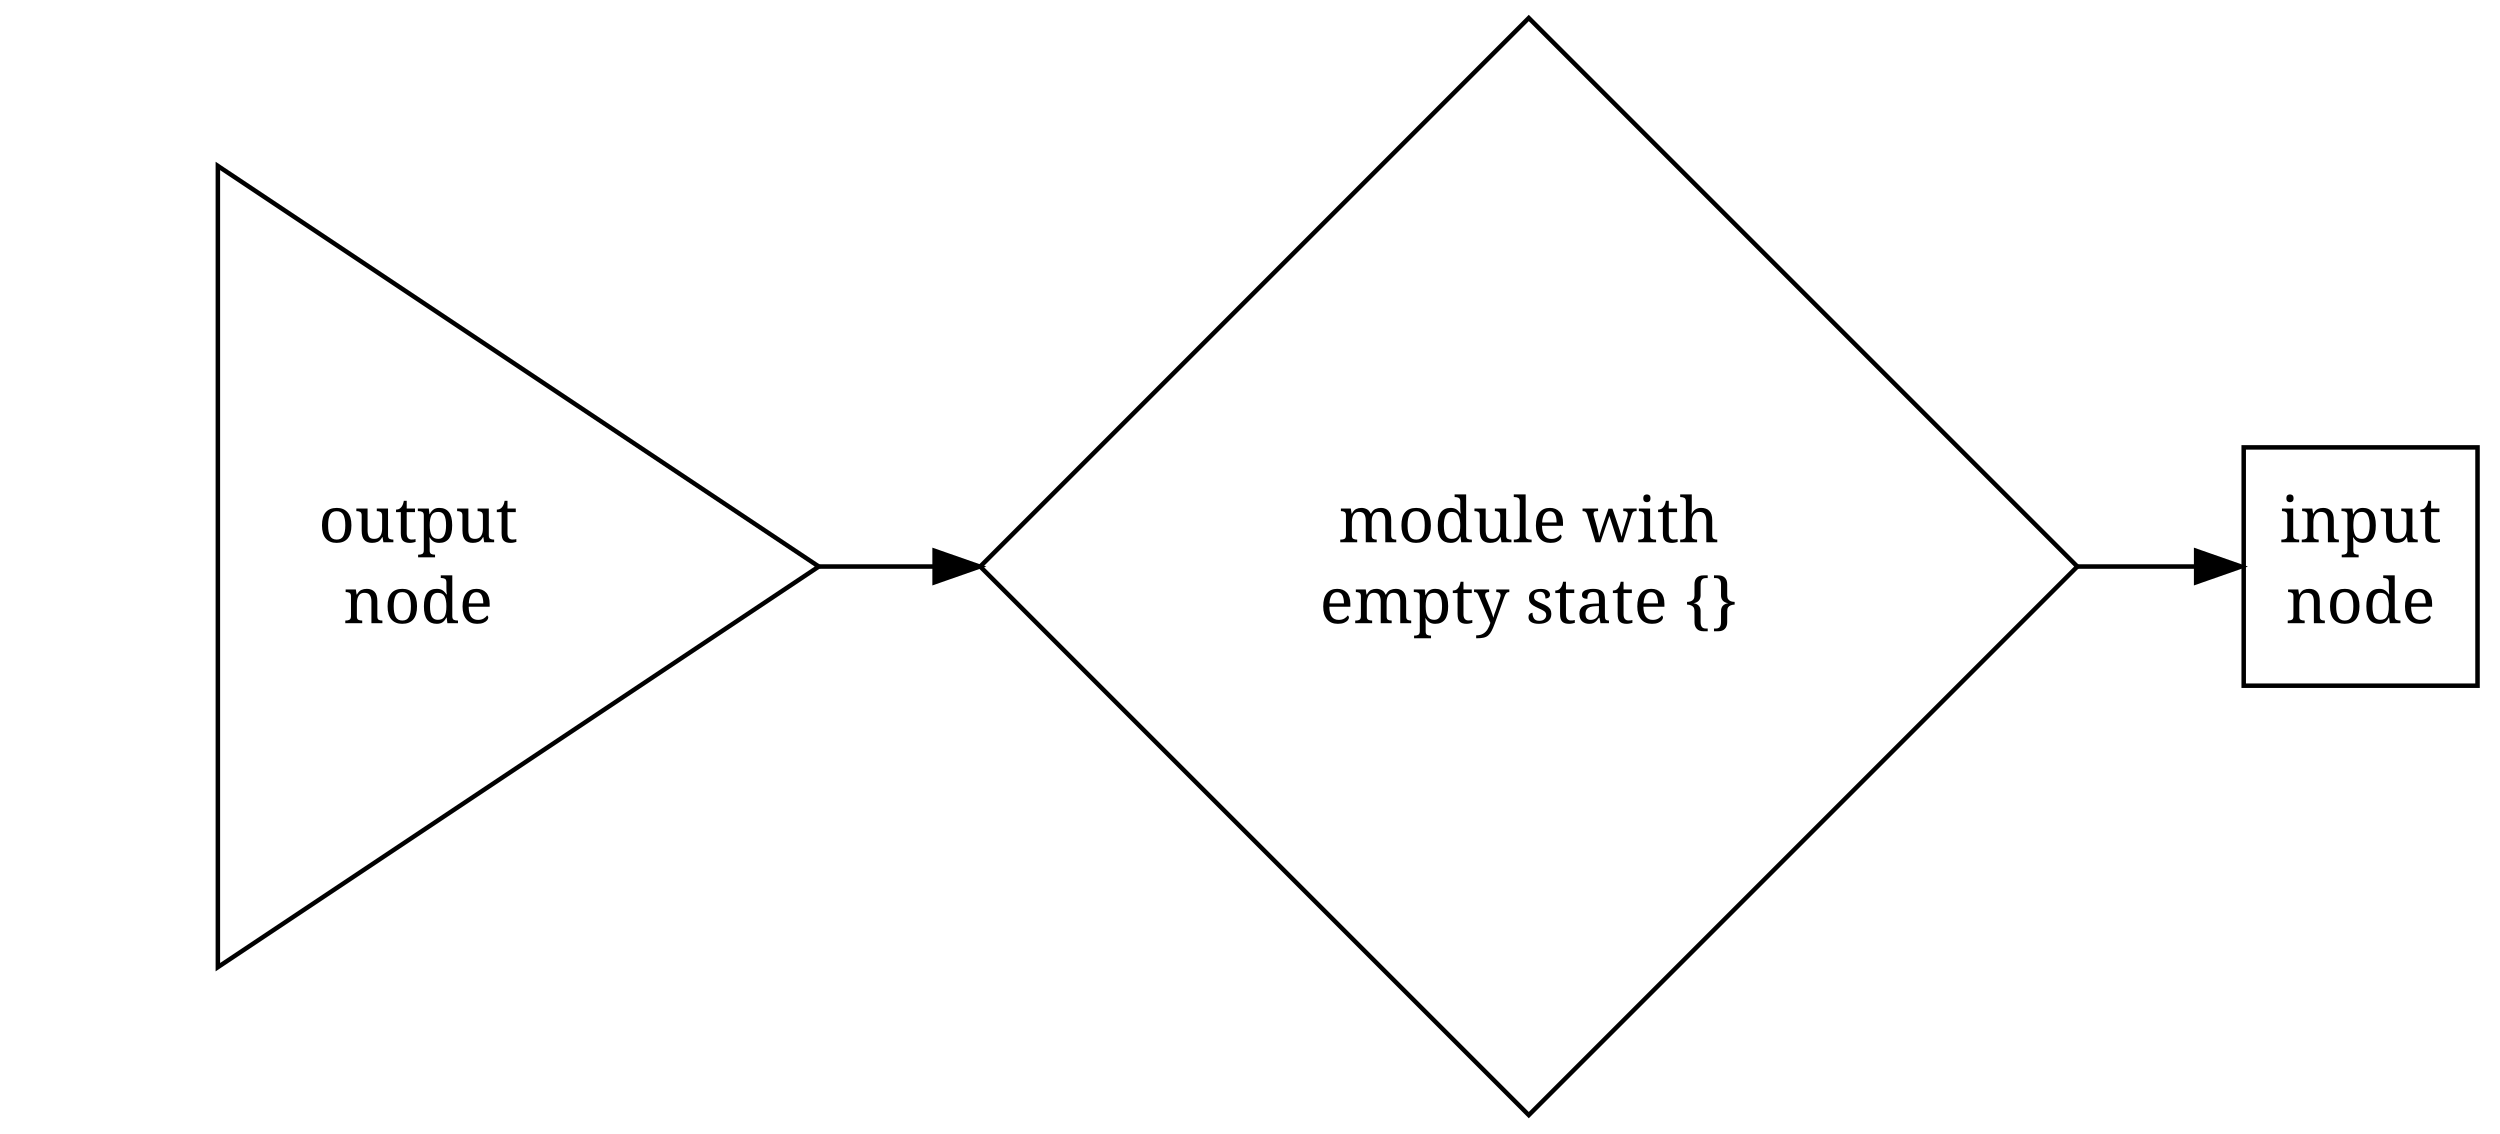
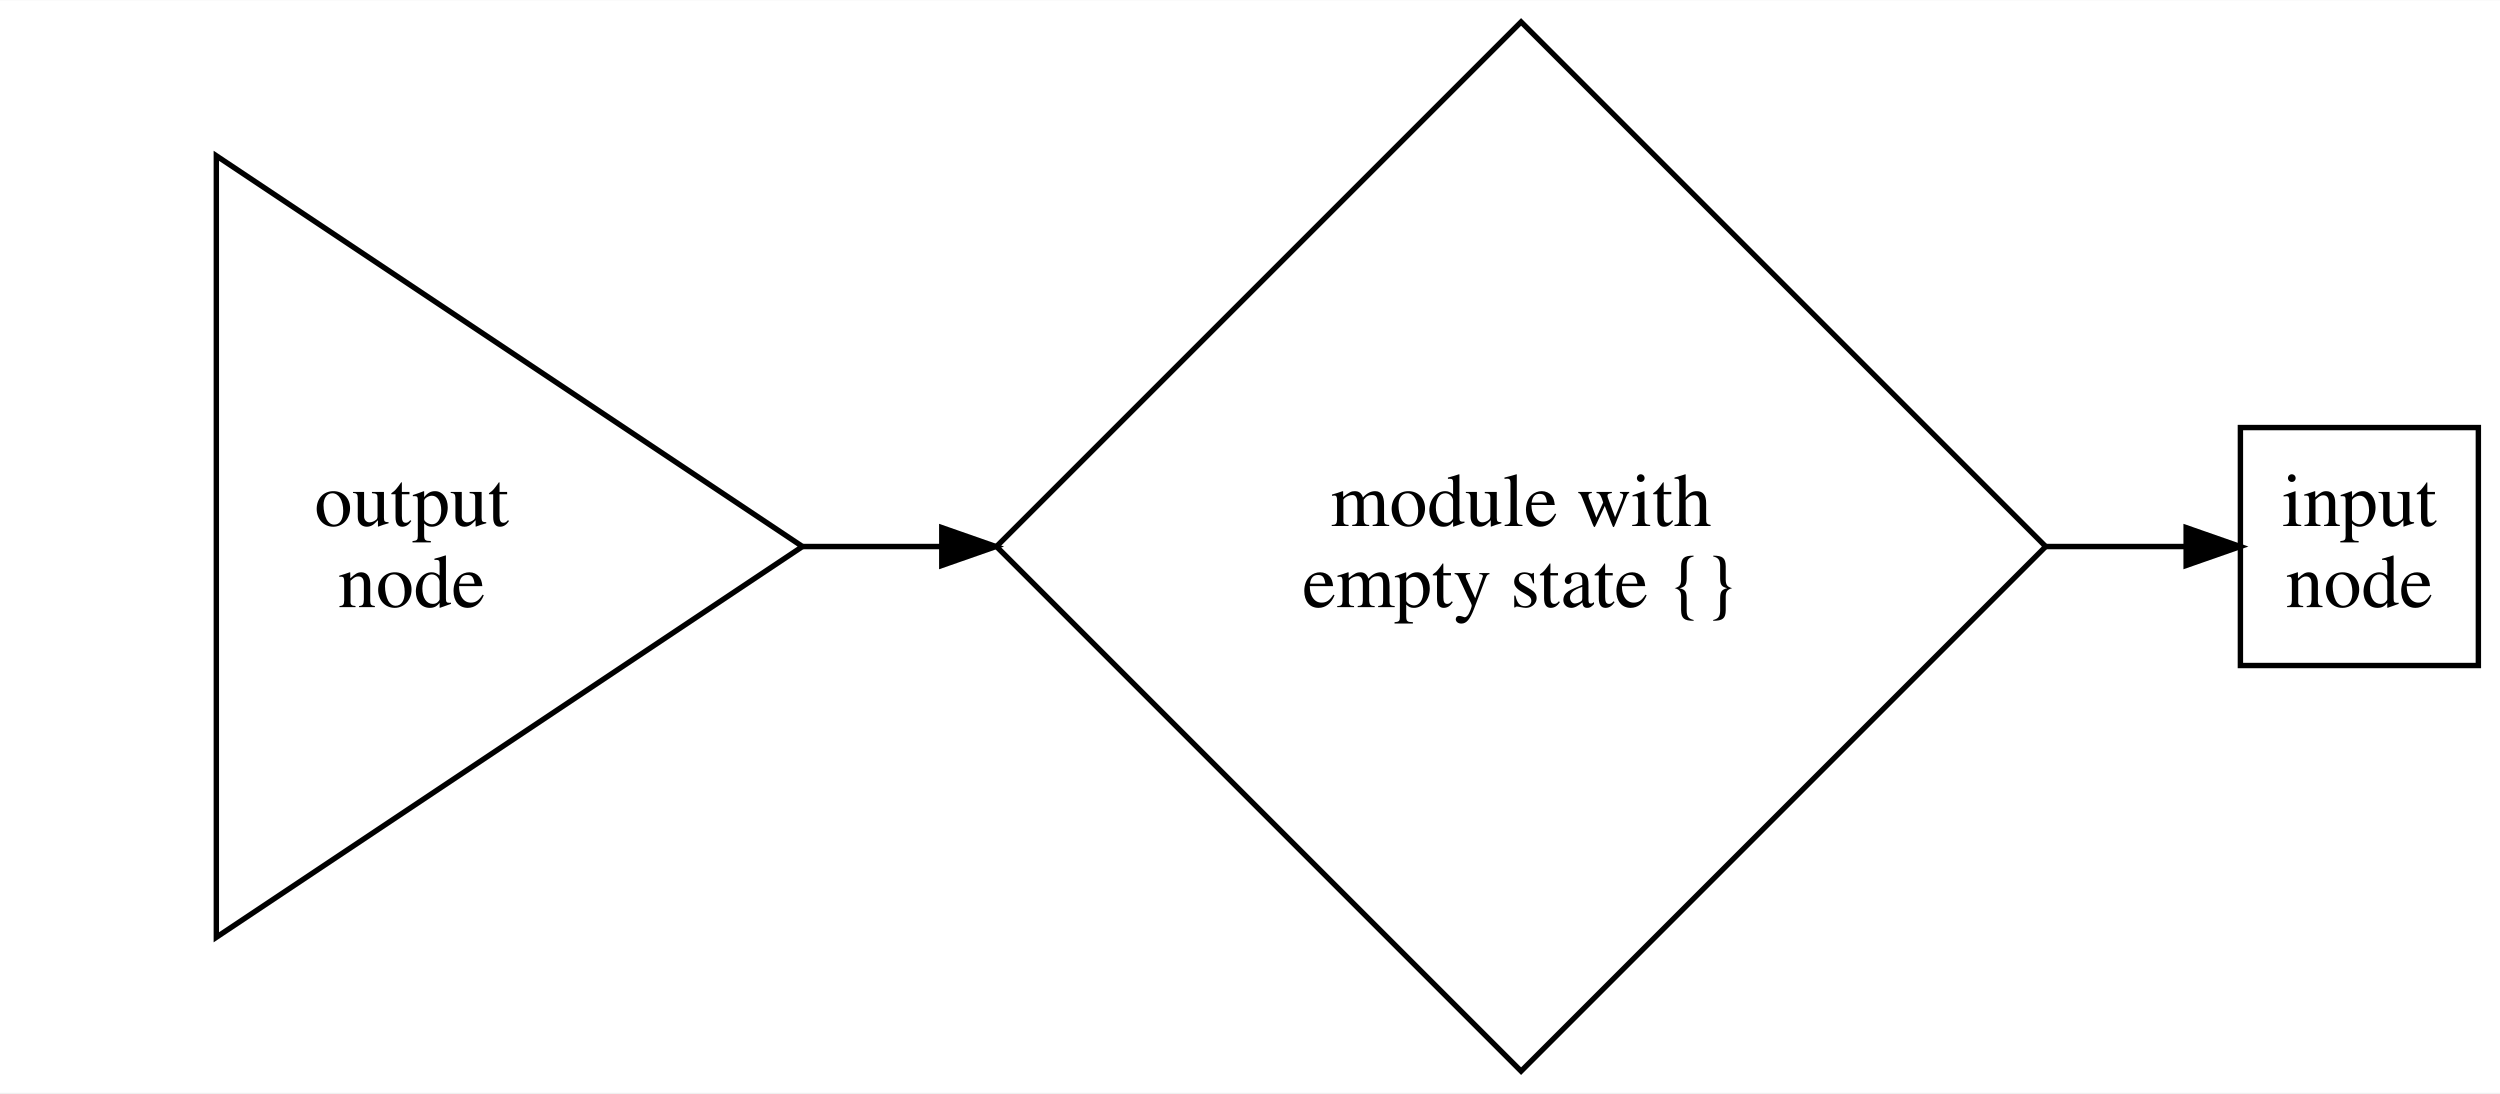
- <svg xmlns="http://www.w3.org/2000/svg" width="556pt" height="252pt" viewBox="0.00 0.00 556.00 252.00">
-   <g id="graph1" class="graph" transform="scale(1 1) rotate(0) translate(4 248)">
-     <polygon fill="white" stroke="white" points="-4,5 -4,-248 553,-248 553,5 -4,5" />
+ <svg xmlns="http://www.w3.org/2000/svg" width="462pt" height="202pt" viewBox="0.00 0.00 462.25 202.00">
+   <g id="graph0" class="graph" transform="scale(1 1) rotate(0) translate(4 198)">
+     <polygon fill="white" stroke="none" points="-4,4 -4,-198 458.25,-198 458.25,4 -4,4" />
    <g id="node1" class="node">
-       <polygon fill="none" stroke="black" points="547,-148.5 495,-148.5 495,-95.5 547,-95.5 547,-148.5" />
-       <text text-anchor="middle" x="521" y="-127.4" font-family="Times Roman,serif" font-size="14.00">input</text>
-       <text text-anchor="middle" x="521" y="-109.4" font-family="Times Roman,serif" font-size="14.00">node</text>
+       <polygon fill="none" stroke="black" points="454.25,-119 410.25,-119 410.25,-75 454.25,-75 454.25,-119" />
+       <text text-anchor="middle" x="432.25" y="-100.8" font-family="Times,serif" font-size="14.00">input</text>
+       <text text-anchor="middle" x="432.25" y="-85.8" font-family="Times,serif" font-size="14.00">node</text>
    </g>
    <g id="node2" class="node">
-       <polygon fill="none" stroke="black" points="336,-244 214,-122 336,-4.26326e-14 458,-122 336,-244" />
-       <text text-anchor="middle" x="336" y="-127.4" font-family="Times Roman,serif" font-size="14.00">module with</text>
-       <text text-anchor="middle" x="336" y="-109.4" font-family="Times Roman,serif" font-size="14.00">empty state {}</text>
+       <polygon fill="none" stroke="black" points="277.25,-194 180.25,-97 277.25,-2.84217e-14 374.25,-97 277.25,-194" />
+       <text text-anchor="middle" x="277.25" y="-100.8" font-family="Times,serif" font-size="14.00">module with</text>
+       <text text-anchor="middle" x="277.25" y="-85.8" font-family="Times,serif" font-size="14.00">empty state {}</text>
    </g>
-     <g id="edge3" class="edge">
-       <path fill="none" stroke="black" d="M458.109,-122C467.38,-122 476.207,-122 484.16,-122" />
-       <polygon fill="black" stroke="black" points="484.423,-125.5 494.423,-122 484.423,-118.5 484.423,-125.5" />
+     <g id="edge2" class="edge">
+       <path fill="none" stroke="black" d="M374.278,-97C383.524,-97 392.362,-97 400.202,-97" />
+       <polygon fill="black" stroke="black" points="400.217,-100.5 410.217,-97 400.217,-93.5 400.217,-100.5" />
    </g>
    <g id="node3" class="node">
-       <polygon fill="none" stroke="black" points="178.095,-122 44.452,-211.095 44.452,-32.904 178.095,-122" />
-       <text text-anchor="middle" x="89" y="-127.4" font-family="Times Roman,serif" font-size="14.00">output</text>
-       <text text-anchor="middle" x="89" y="-109.4" font-family="Times Roman,serif" font-size="14.00">node</text>
+       <polygon fill="none" stroke="black" points="144.375,-97 36,-169.25 36,-24.75 144.375,-97" />
+       <text text-anchor="middle" x="72.125" y="-100.8" font-family="Times,serif" font-size="14.00">output</text>
+       <text text-anchor="middle" x="72.125" y="-85.8" font-family="Times,serif" font-size="14.00">node</text>
    </g>
-     <g id="edge2" class="edge">
-       <path fill="none" stroke="black" d="M178.173,-122C186.516,-122 195.085,-122 203.713,-122" />
-       <polygon fill="black" stroke="black" points="203.857,-125.5 213.857,-122 203.857,-118.5 203.857,-125.5" />
+     <g id="edge1" class="edge">
+       <path fill="none" stroke="black" d="M144.454,-97C152.752,-97 161.347,-97 169.987,-97" />
+       <polygon fill="black" stroke="black" points="170.136,-100.5 180.136,-97 170.136,-93.5 170.136,-100.5" />
    </g>
  </g>
</svg>
